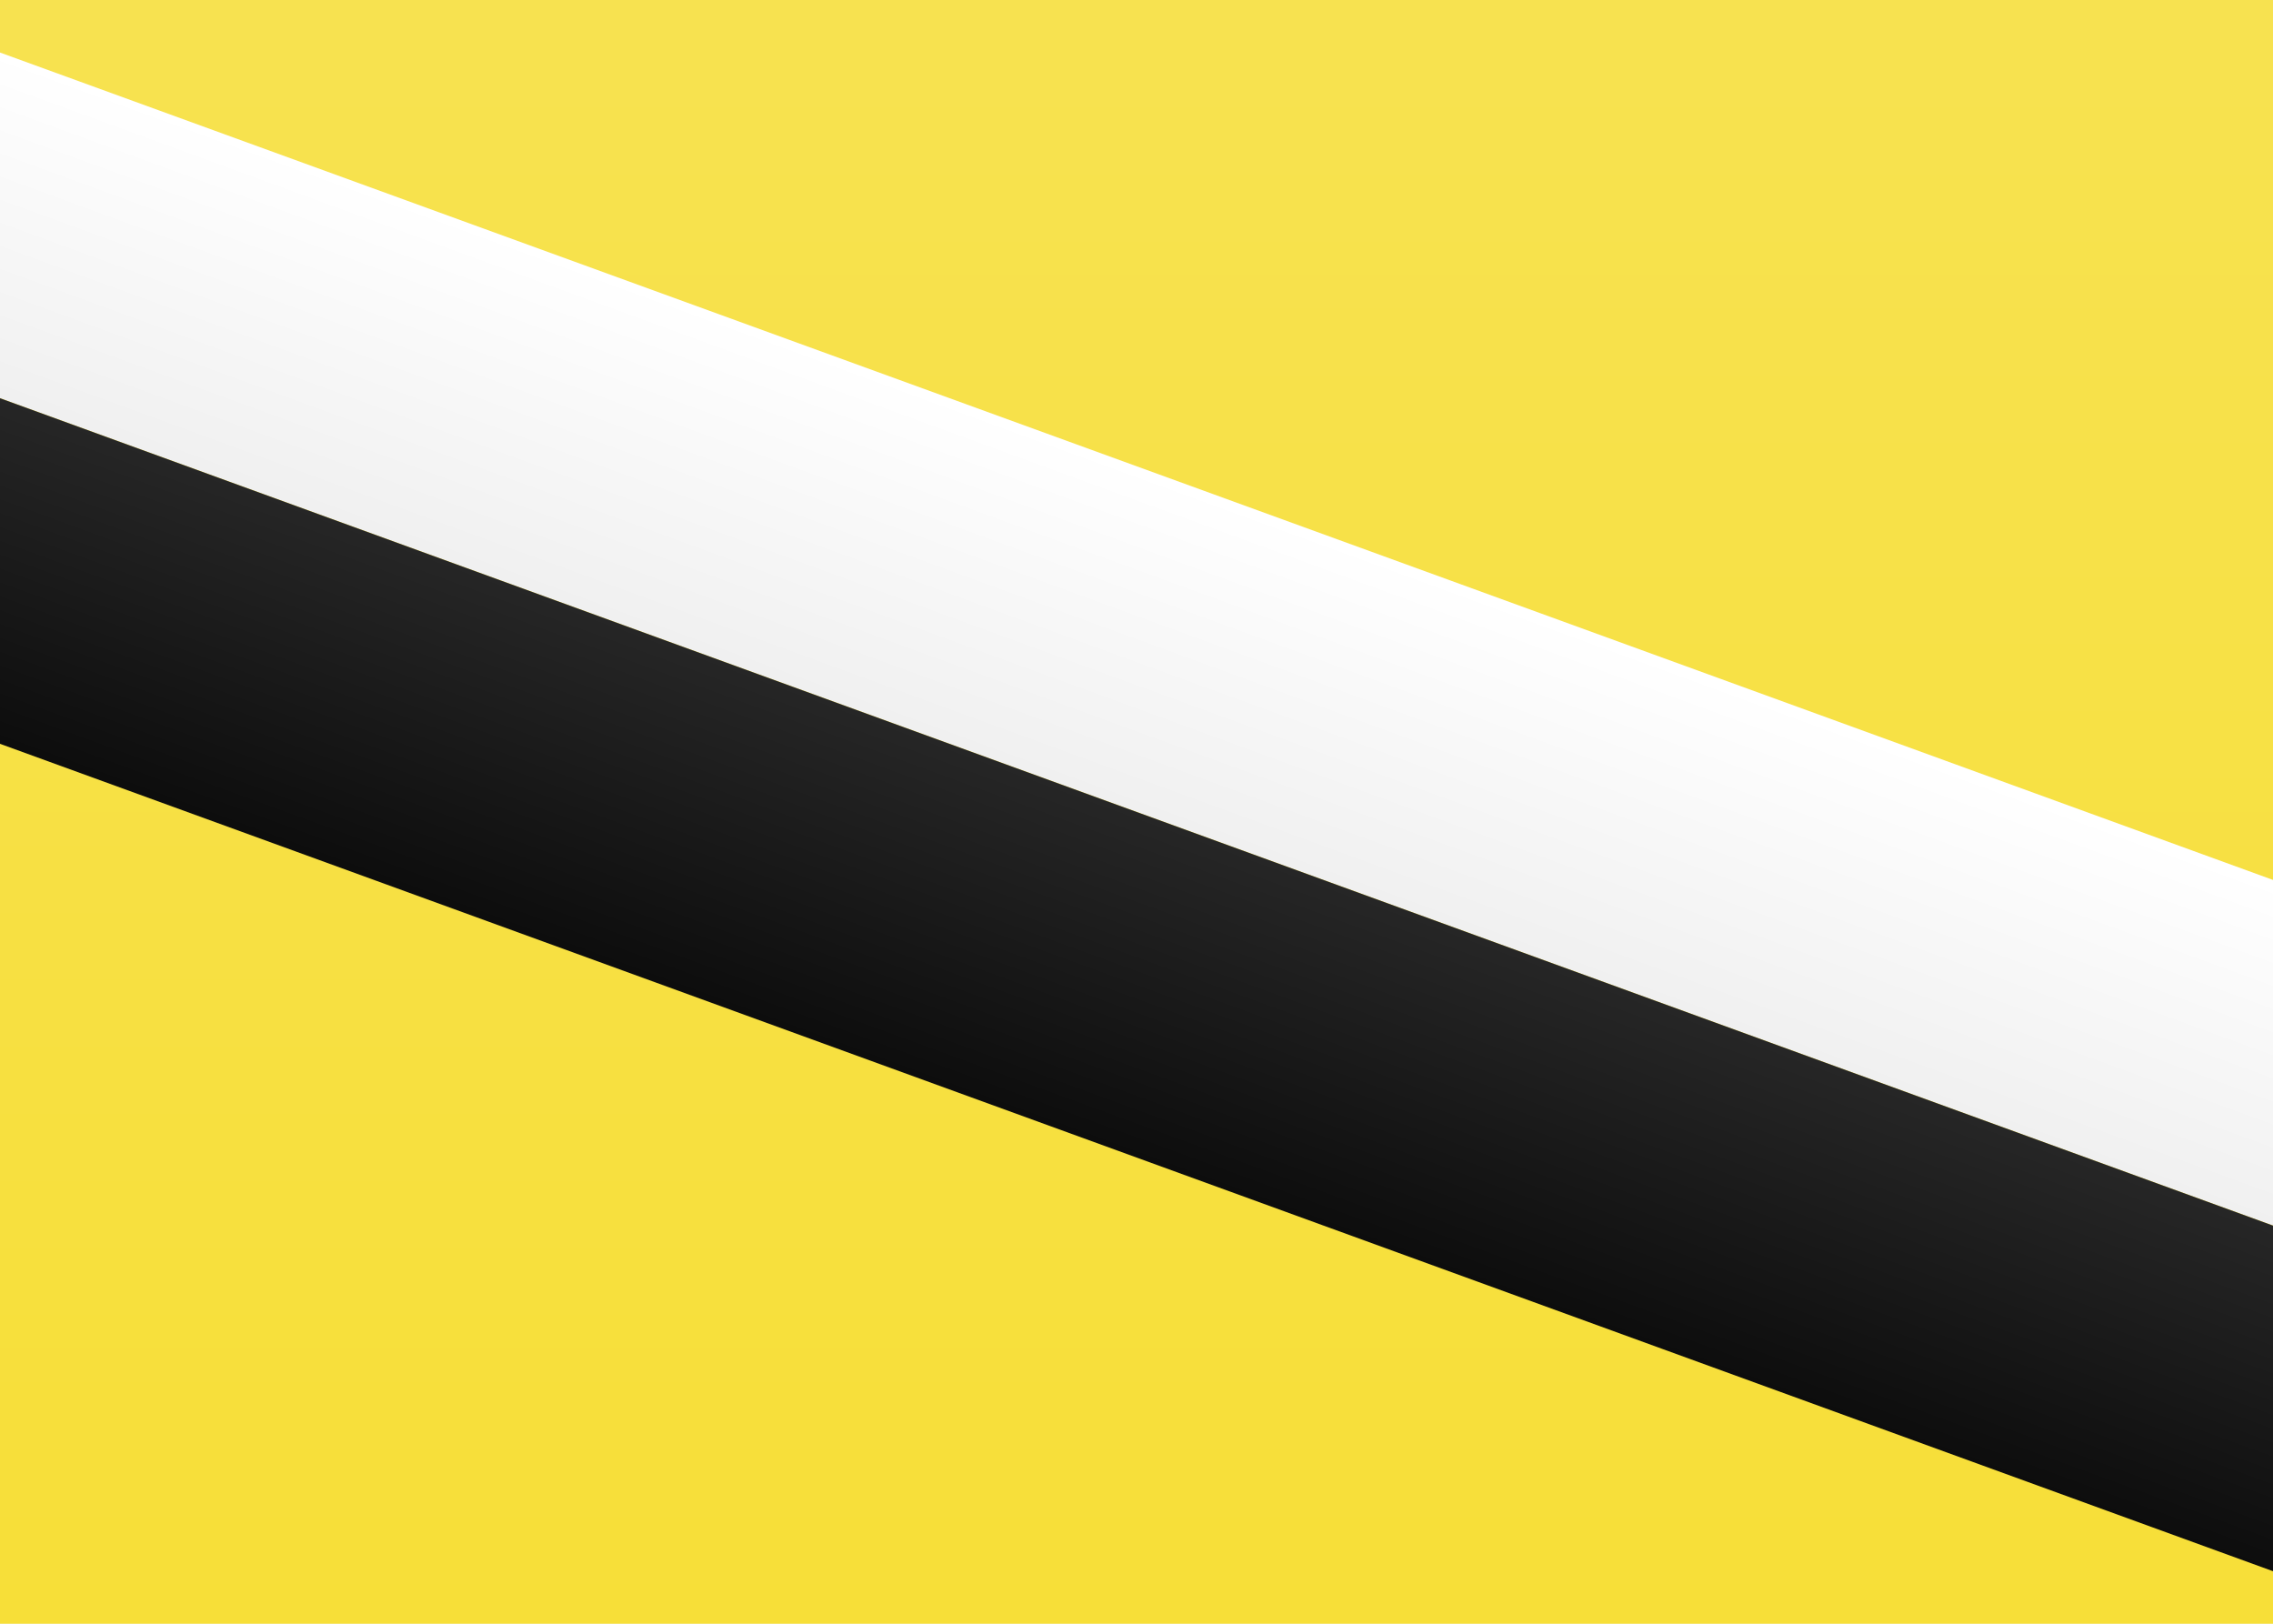
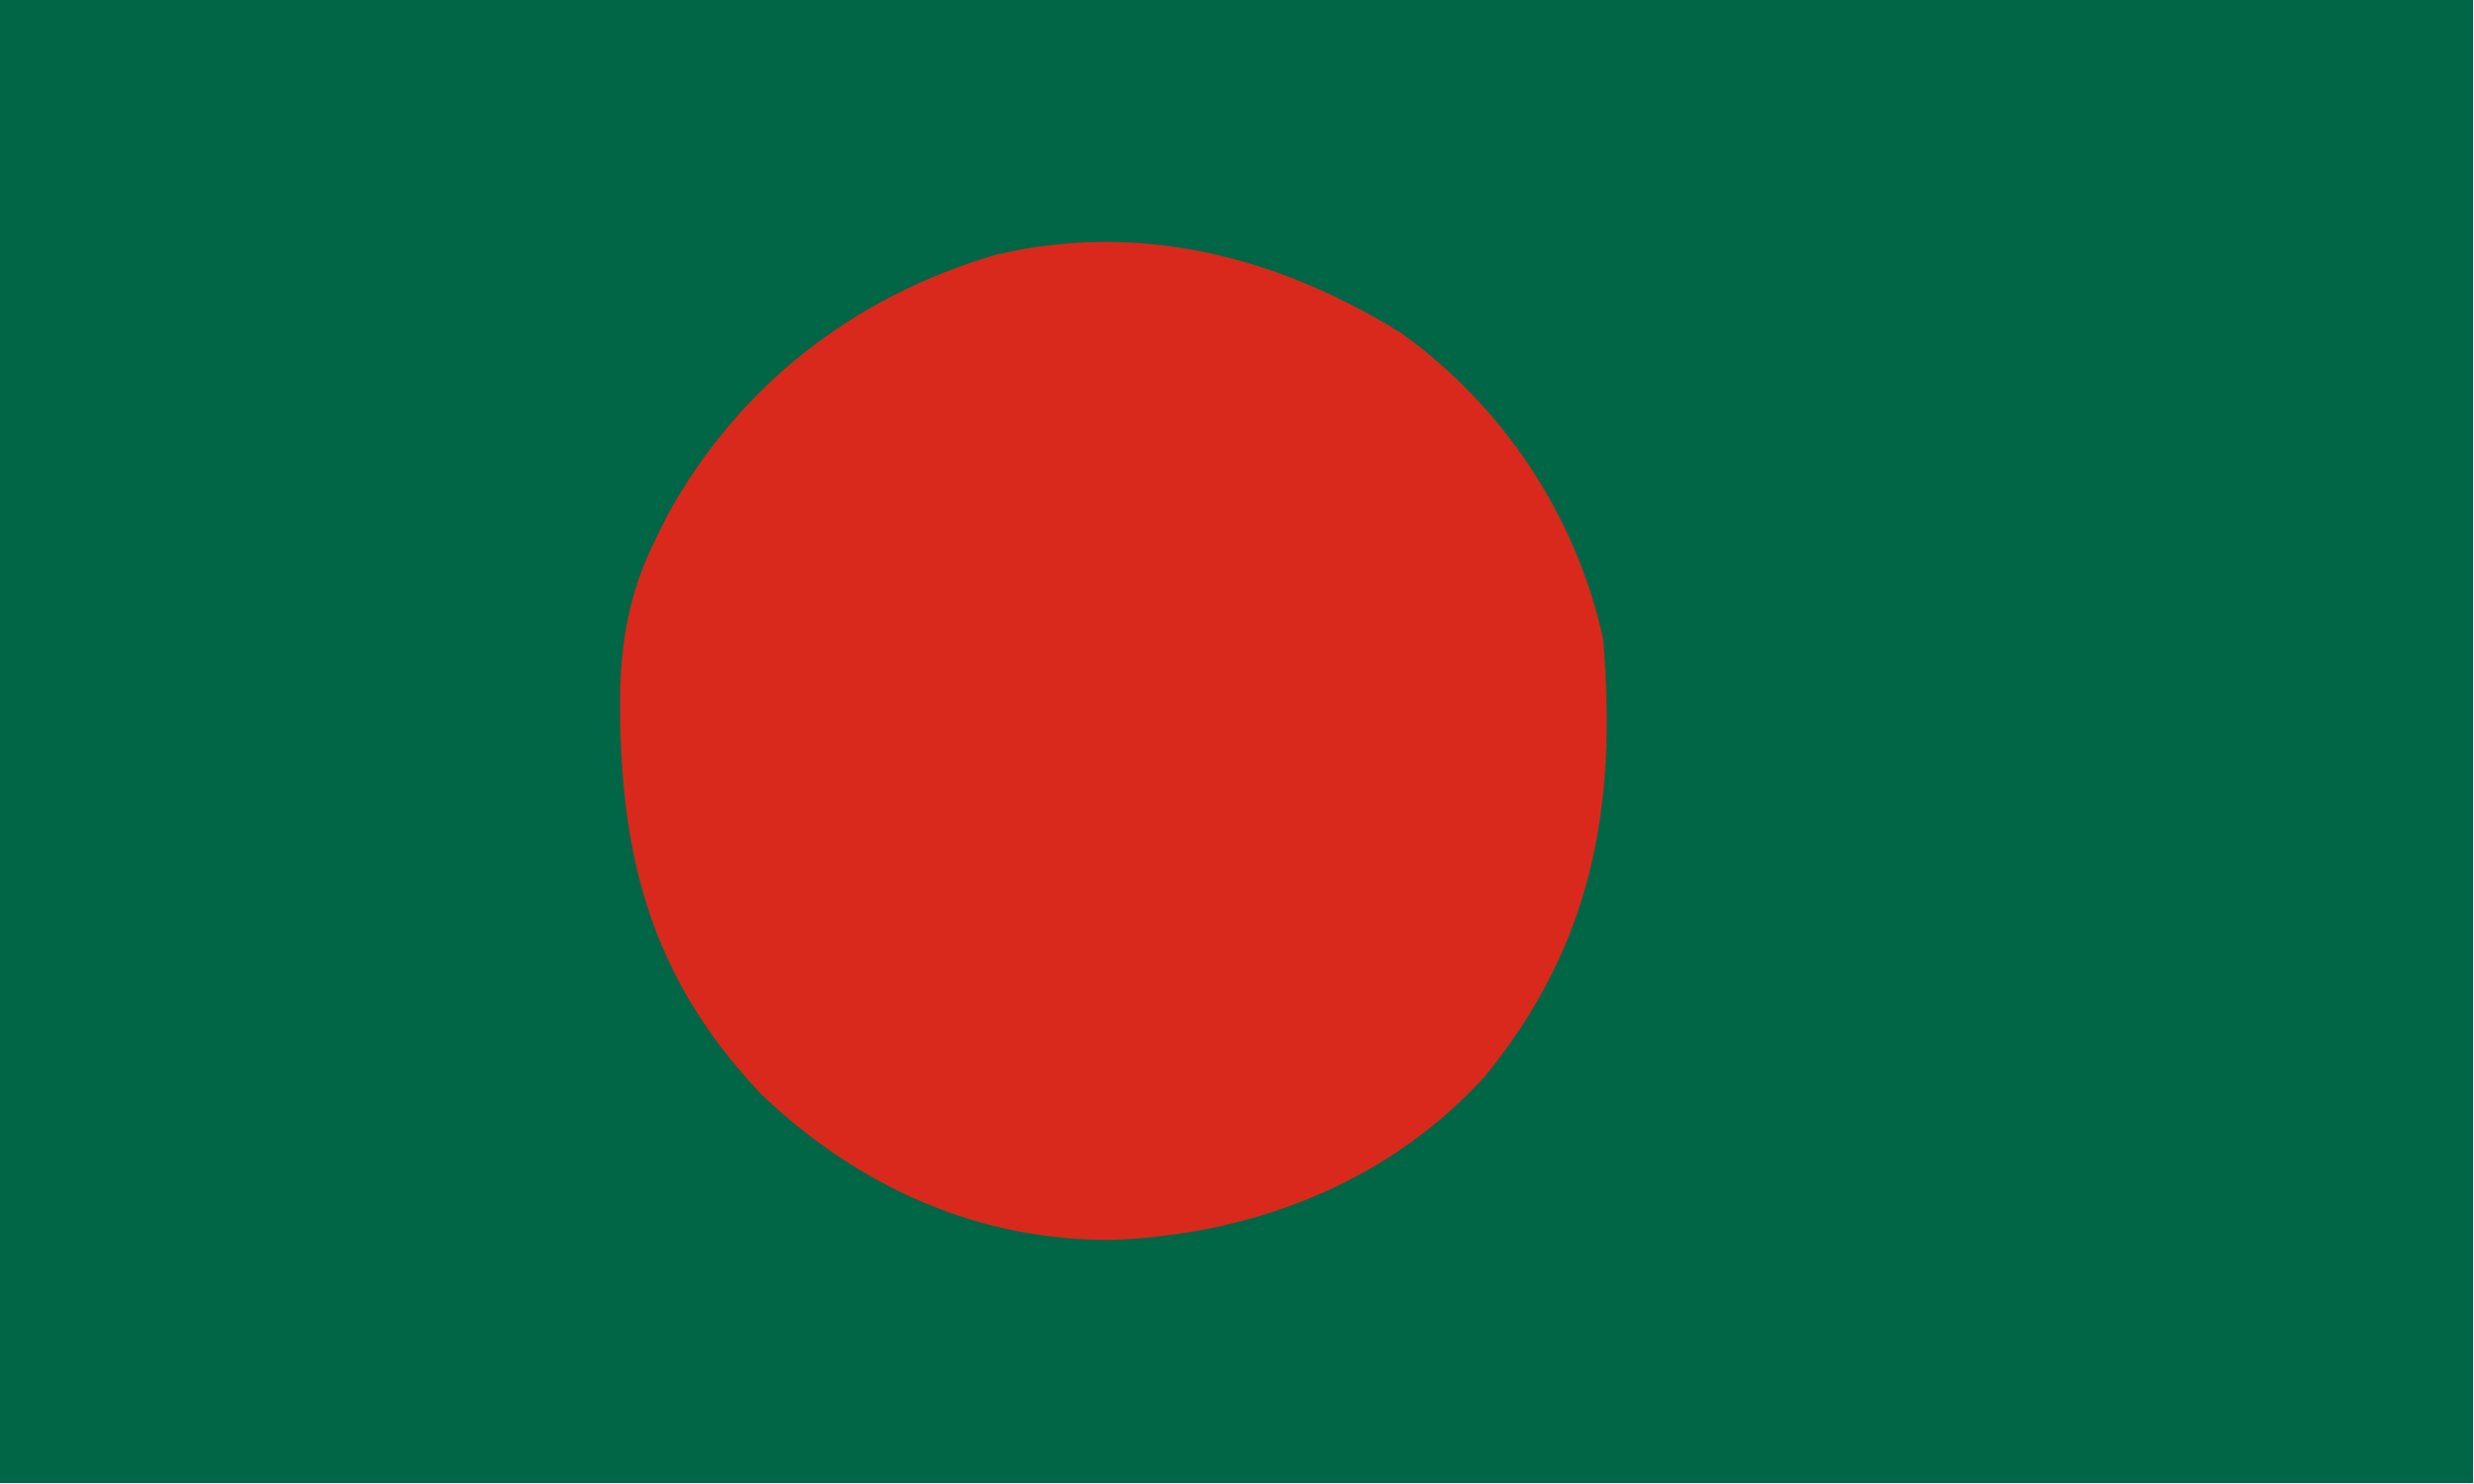
- <svg xmlns="http://www.w3.org/2000/svg" width="21px" height="15px" viewBox="0 0 21 15" version="1.1">
-   <defs>
-     <linearGradient x1="50%" y1="0%" x2="50%" y2="100%" id="linearGradient-1">
-       <stop stop-color="#FFFFFF" offset="0%" />
-       <stop stop-color="#F0F0F0" offset="100%" />
-     </linearGradient>
-     <linearGradient x1="50%" y1="0%" x2="50%" y2="100%" id="linearGradient-2">
-       <stop stop-color="#F7E250" offset="0%" />
-       <stop stop-color="#F7DF38" offset="100%" />
-     </linearGradient>
-     <linearGradient x1="50%" y1="0%" x2="50%" y2="100%" id="linearGradient-3">
-       <stop stop-color="#262626" offset="0%" />
-       <stop stop-color="#0D0D0D" offset="100%" />
-     </linearGradient>
-   </defs>
-   <g id="Symbols" stroke="none" stroke-width="1" fill="none" fill-rule="evenodd">
-     <g id="BN">
-       <rect id="FlagBackground" fill="url(#linearGradient-1)" x="0" y="0" width="21" height="15" />
-       <rect id="Mask-Copy" fill="url(#linearGradient-2)" x="0" y="0" width="21" height="15" />
-       <rect id="Rectangle-2-Copy-4" fill="url(#linearGradient-1)" transform="translate(11.01303, 6.090461) rotate(20) translate(-11.01303, -6.090461) " x="-3.487" y="4.59" width="29" height="3" />
-       <rect id="Rectangle-2-Copy-4" fill="url(#linearGradient-3)" transform="translate(9.98697, 8.909539) rotate(20) translate(-9.98697, -8.909539) " x="-4.513" y="7.41" width="29" height="3" />
-     </g>
-   </g>
+ <svg xmlns="http://www.w3.org/2000/svg" version="1.1" width="290" height="174">
+   <path d="M0 0 C95.7 0 191.4 0 290 0 C290 57.42 290 114.84 290 174 C194.3 174 98.6 174 0 174 C0 116.58 0 59.16 0 0 Z " fill="#006646" transform="translate(0,0)" />
+   <path d="M0 0 C11.963 8.537 20.582 21.531 23.715 35.938 C25.345 55.606 22.517 71.721 9.758 87.332 C-1.528 99.623 -16.987 105.655 -33.443 106.406 C-49.34 106.654 -63.514 100.268 -74.934 89.41 C-88.374 75.278 -91.802 60.504 -91.562 41.676 C-91.352 35.188 -90.217 29.755 -87.285 23.938 C-86.861 23.085 -86.437 22.233 -86 21.355 C-77.595 6.115 -64.13 -4.282 -47.516 -9.172 C-30.724 -13.148 -14.434 -8.99 0 0 Z " fill="#D9291C" transform="translate(164.2852,39.0625)" />
</svg>
